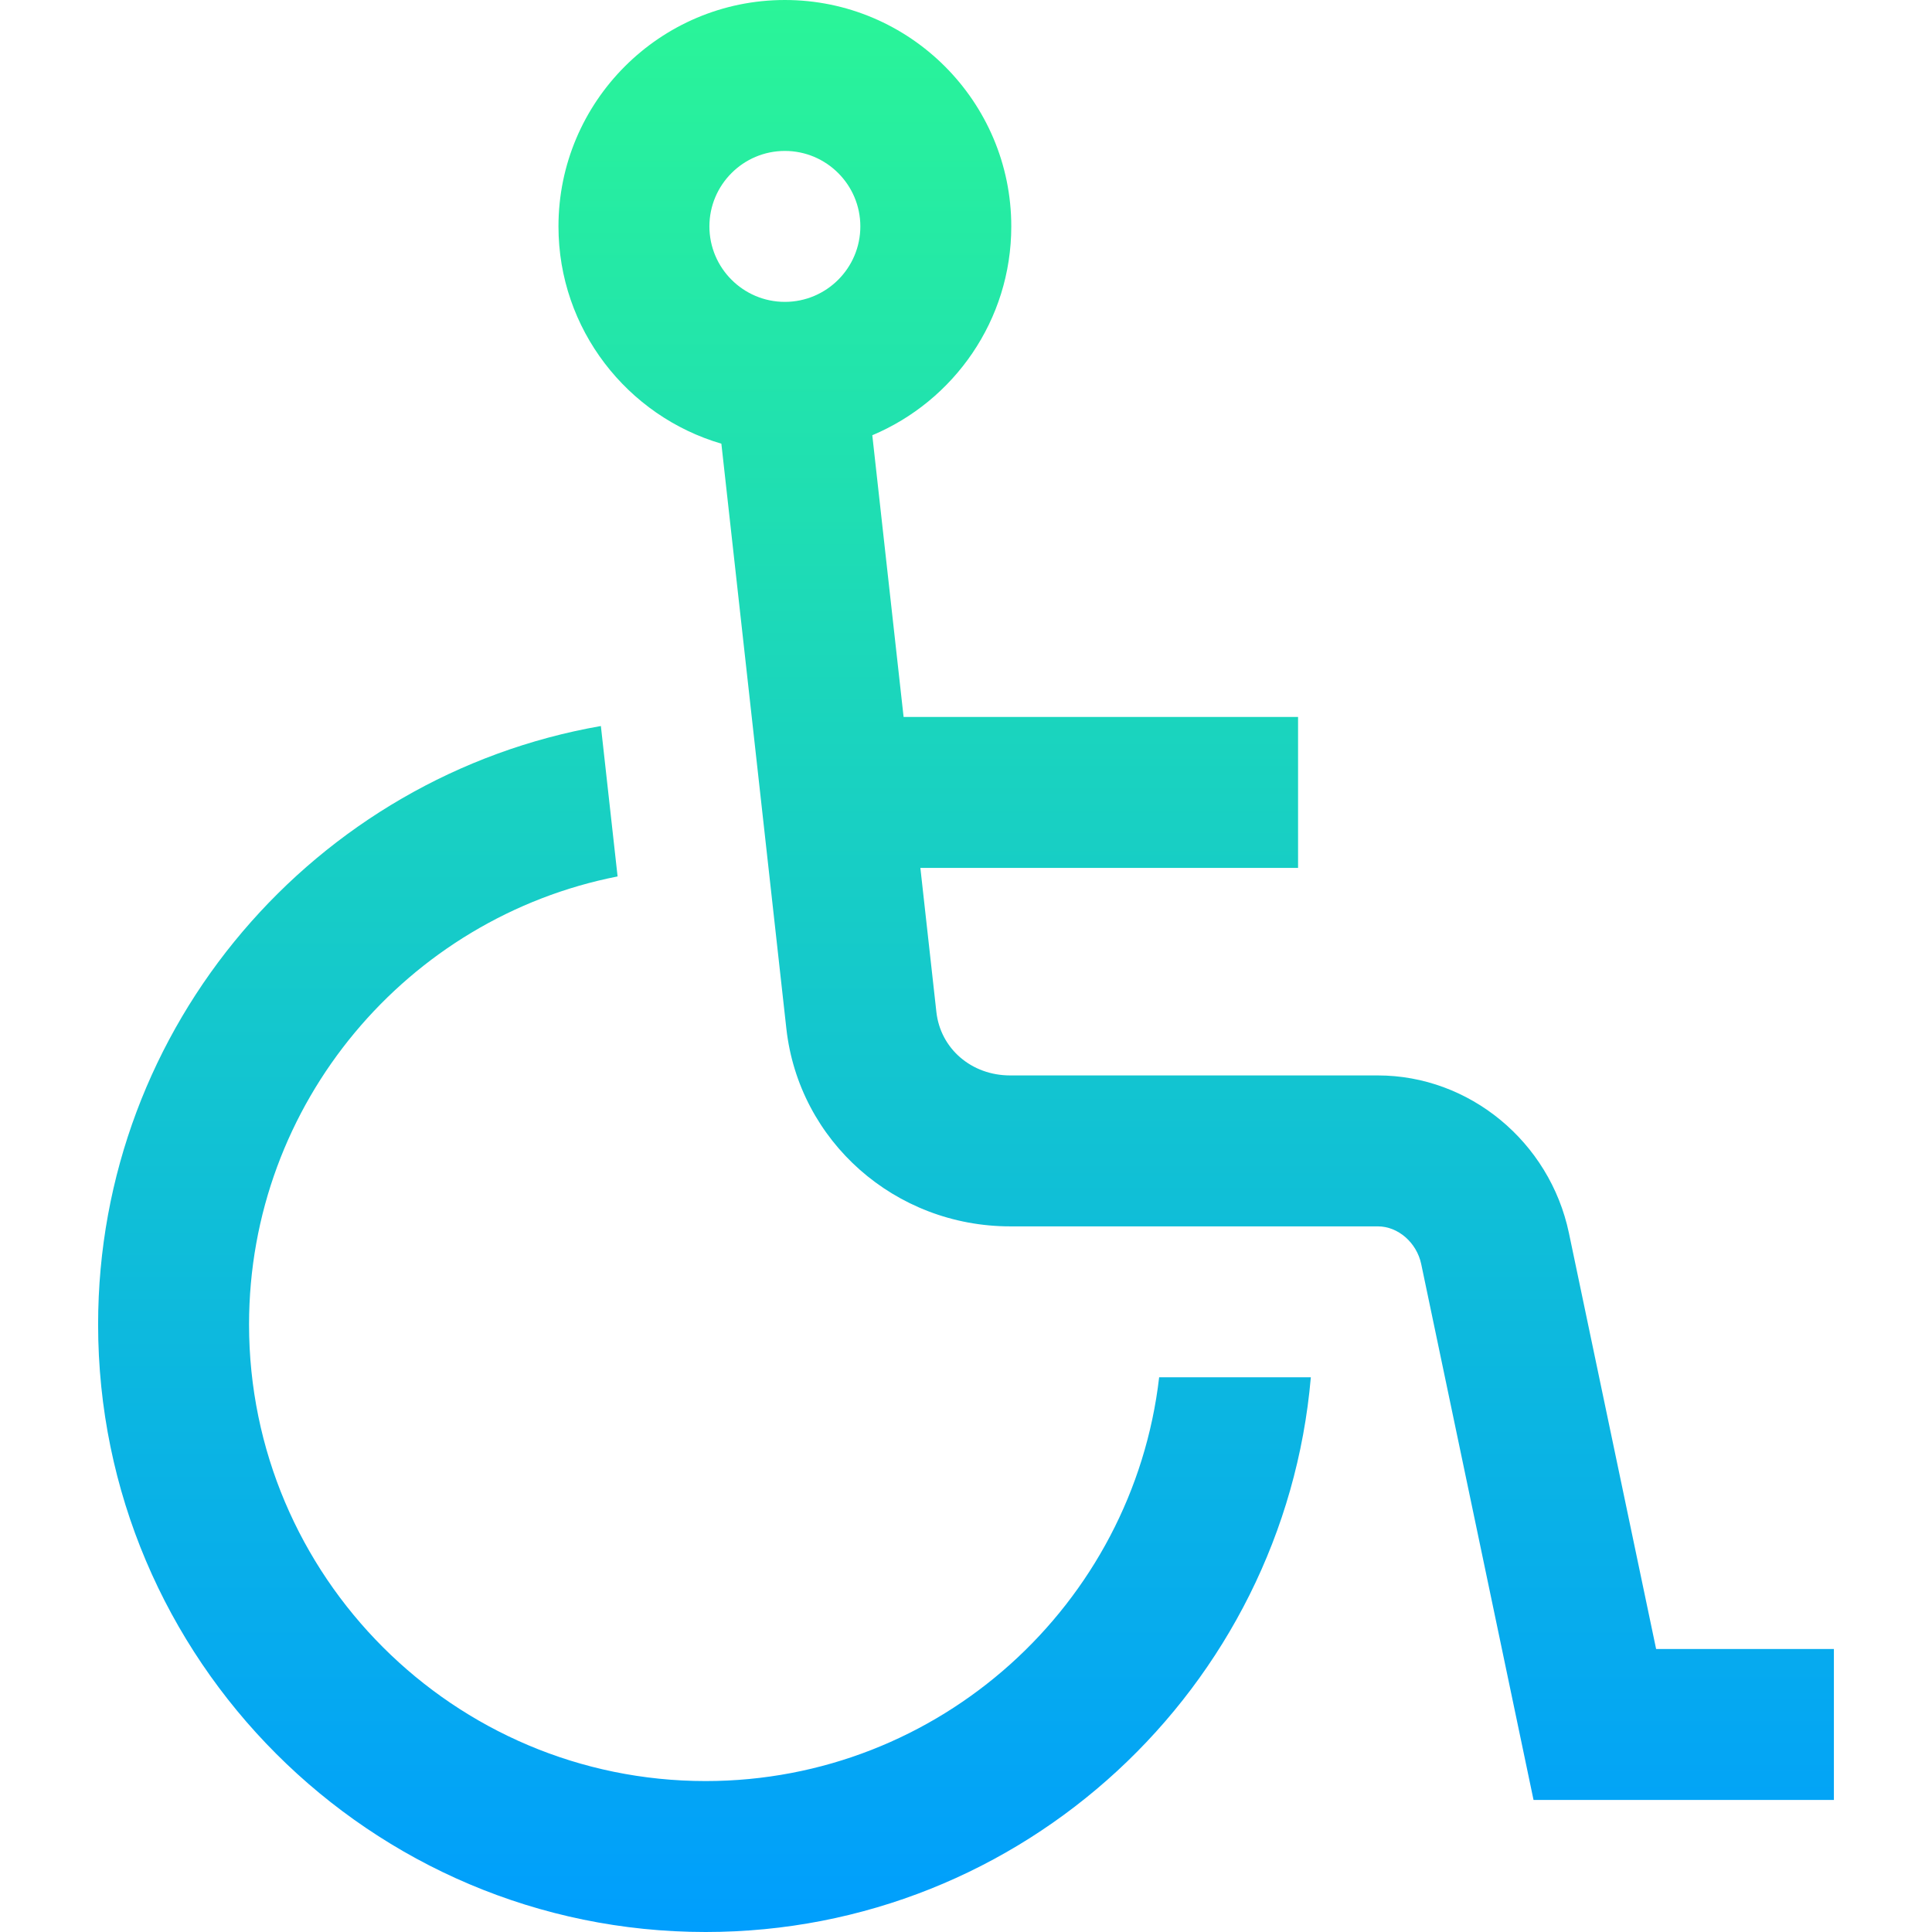
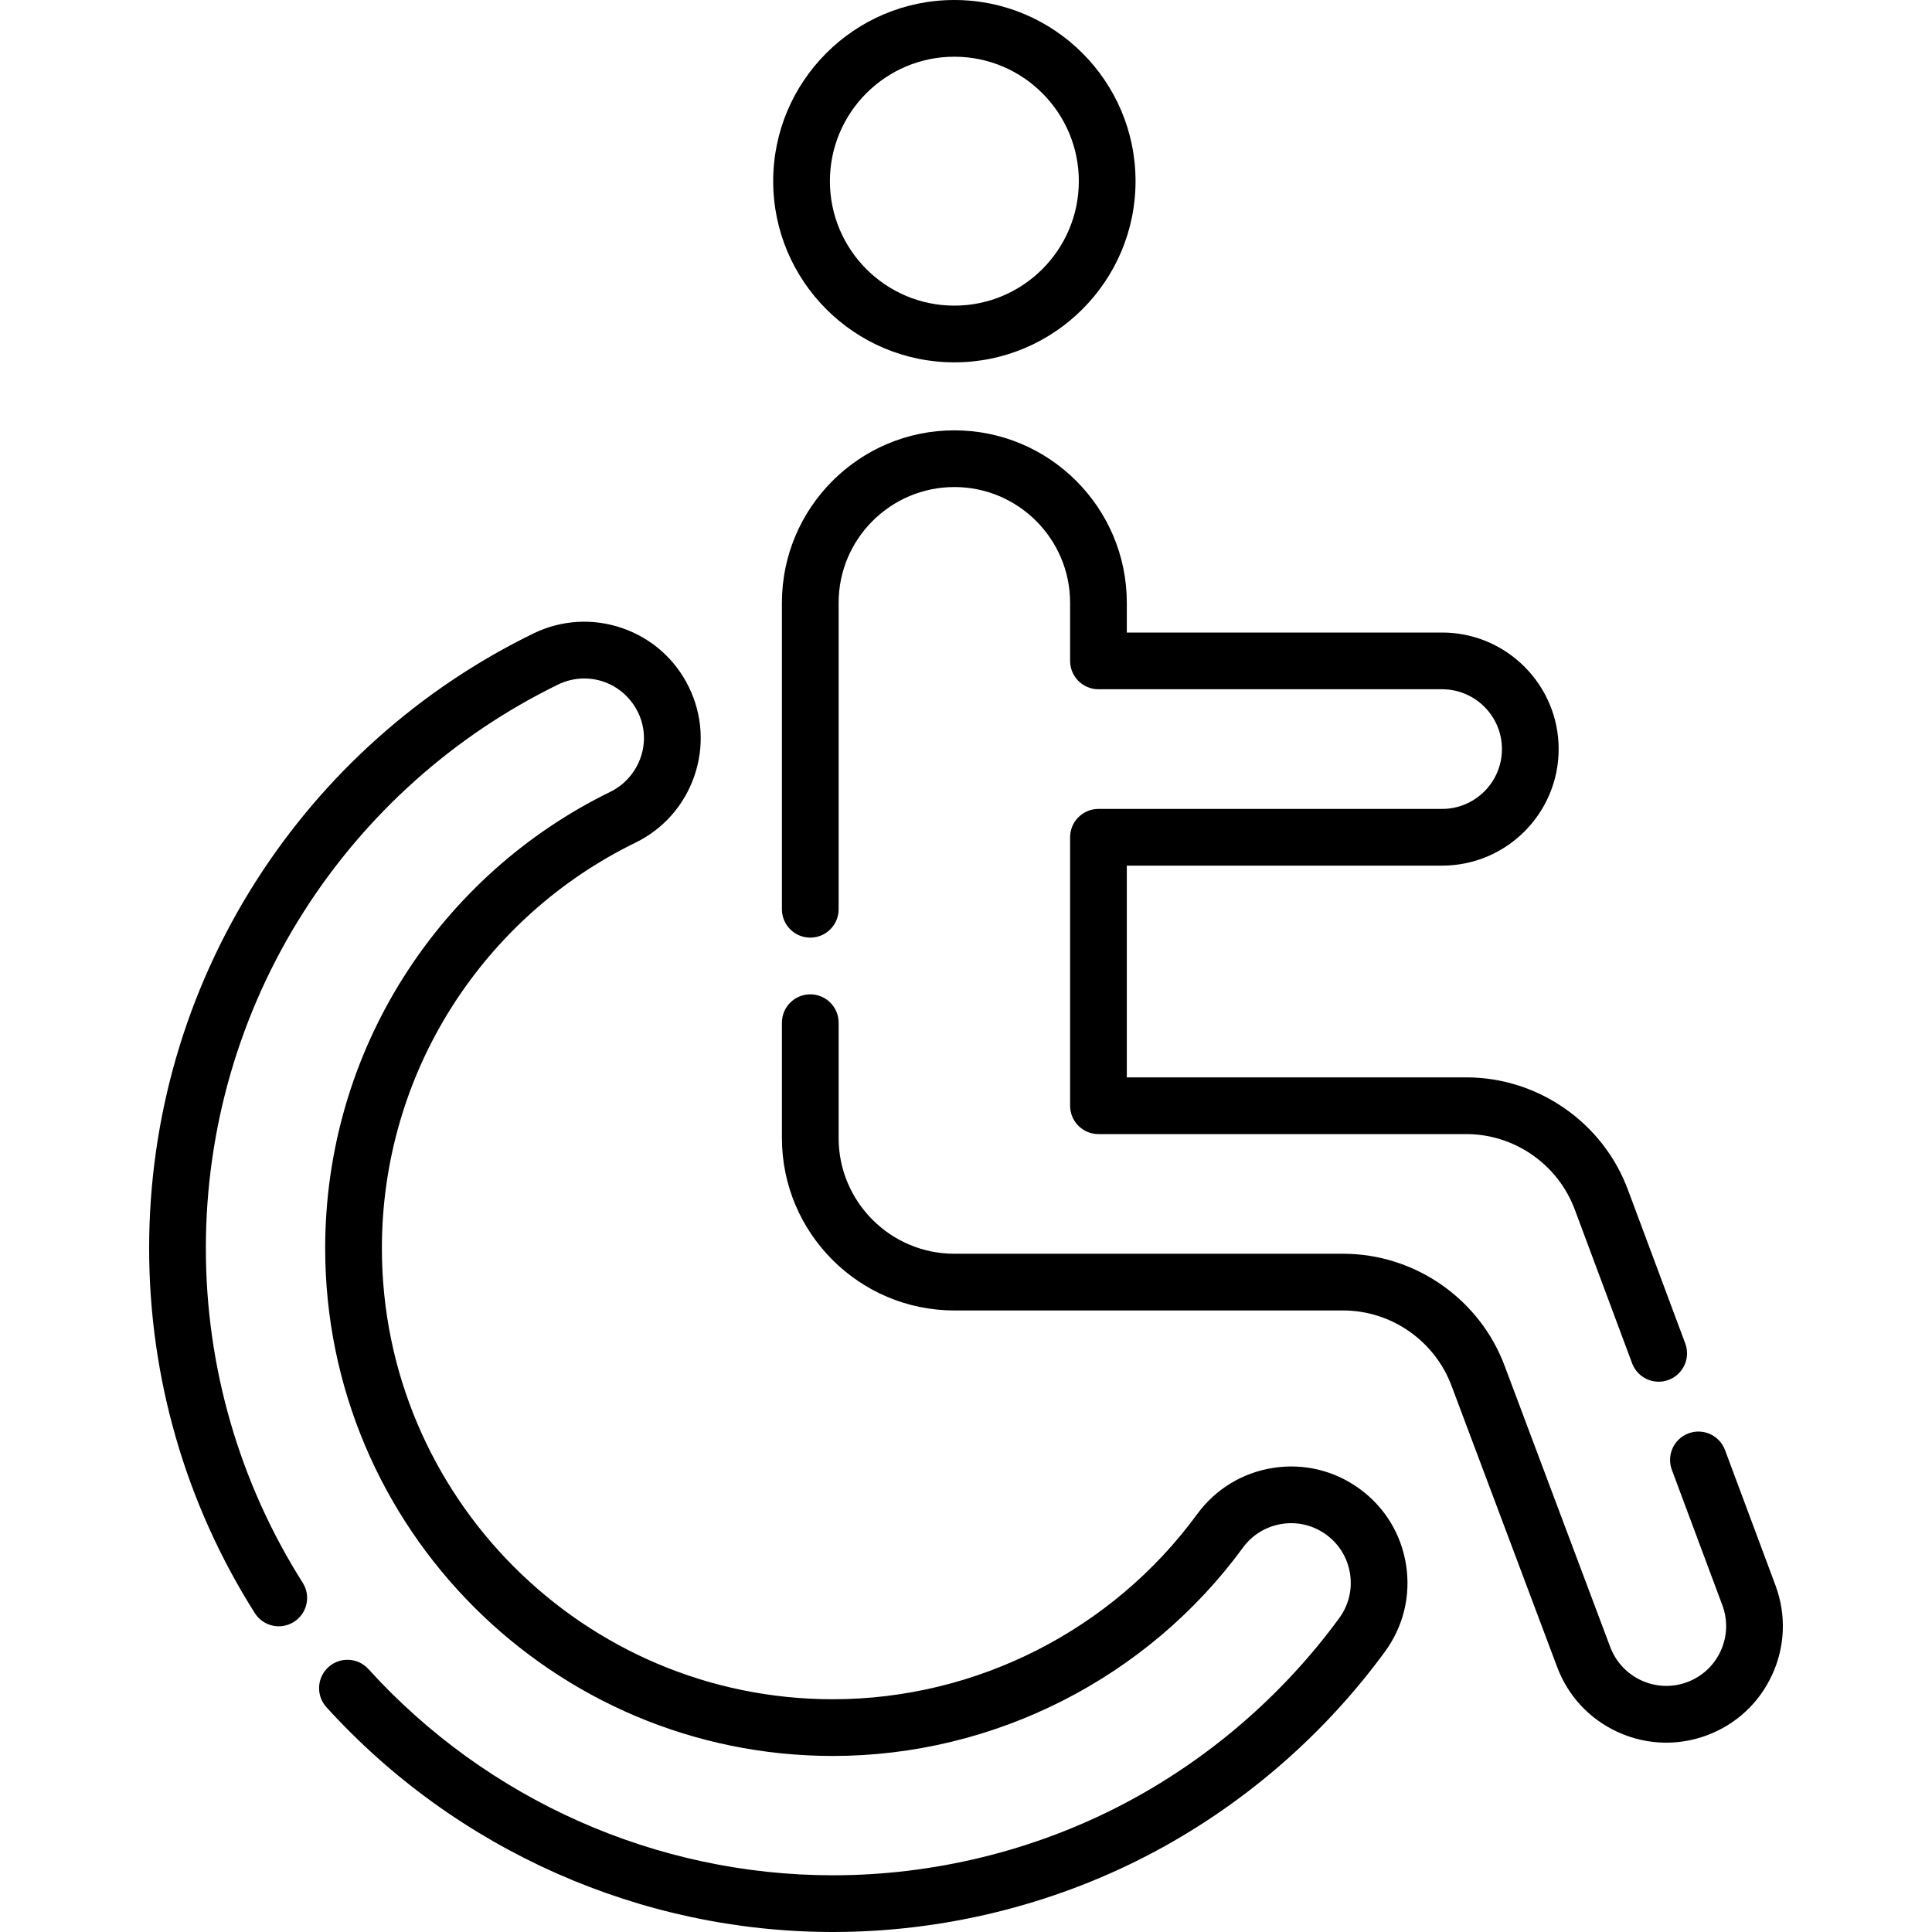
- <svg xmlns="http://www.w3.org/2000/svg" version="1.1" id="Capa_1" x="0px" y="0px" viewBox="0 0 512 512" style="enable-background:new 0 0 512 512;" xml:space="preserve">
-   <linearGradient id="SVGID_1_" gradientUnits="userSpaceOnUse" x1="256" y1="514" x2="256" y2="2" gradientTransform="matrix(1 0 0 -1 0 514)">
-     <stop offset="0" style="stop-color:#2AF598" />
-     <stop offset="1" style="stop-color:#009EFD" />
-   </linearGradient>
-   <path style="fill:url(#SVGID_1_);" d="M438.888,437L415.78,326.761C410.687,302.563,389.393,285,365.148,285h-97.442  c-10.248,0-18.474-7.077-19.557-16.827L243.908,230H344v-40H239.463l-8.295-74.658C252.782,106.26,268,84.875,268,60  c0-33.084-26.916-60-60-60s-60,26.916-60,60c0,27.241,18.255,50.286,43.17,57.581l17.224,155.01  c3.321,29.878,28.82,52.409,59.313,52.409h97.442c5.351,0,10.289,4.299,11.486,9.983L406.403,477H486v-40H438.888z M208,40  c11.028,0,20,8.972,20,20s-8.972,20-20,20s-20-8.972-20-20S196.972,40,208,40z M307.186,365h40.199  C340.266,447.244,271.058,512,187,512c-88.775,0-161-72.225-161-161c0-79.31,57.646-145.403,133.238-158.597l4.429,39.864  C108.075,243.171,66,292.261,66,351c0,66.72,54.28,121,121,121C248.984,472,300.223,425.148,307.186,365z" />
+ <svg xmlns="http://www.w3.org/2000/svg" id="Capa_1" enable-background="new 0 0 512 512" height="512" viewBox="0 0 512 512" width="512">
  <g>
- </g>
-   <g>
- </g>
-   <g>
- </g>
-   <g>
- </g>
-   <g>
- </g>
-   <g>
- </g>
-   <g>
- </g>
-   <g>
- </g>
-   <g>
- </g>
-   <g>
- </g>
-   <g>
- </g>
-   <g>
- </g>
-   <g>
- </g>
-   <g>
- </g>
-   <g>
- </g>
+     <g>
+       <path d="m220.716 512c-50.951 0-99.868-21.715-134.208-59.576-2.788-3.074-2.556-7.827.518-10.616 3.074-2.787 7.826-2.557 10.615.518 31.497 34.728 76.356 54.645 123.075 54.645 26.573 0 53.009-6.431 76.447-18.596 22.669-11.765 42.639-28.903 57.749-49.562 2.494-3.409 3.511-7.584 2.864-11.757-.648-4.173-2.882-7.845-6.291-10.339s-7.589-3.517-11.758-2.864c-4.174.647-7.845 2.881-10.339 6.29-25.285 34.567-65.91 55.204-108.672 55.204-74.186 0-134.541-60.355-134.541-134.541 0-25.694 7.263-50.666 21.003-72.218 13.388-21 32.269-37.863 54.601-48.764 5.793-2.829 9.367-9.085 8.829-15.522-.533-6.384-5.012-11.922-11.124-13.802-3.82-1.175-7.986-.846-11.577.906-27.569 13.458-50.873 34.268-67.393 60.183-16.983 26.638-25.961 57.488-25.961 89.218 0 31.47 8.877 62.121 25.67 88.641 2.221 3.507 1.178 8.149-2.328 10.369-3.506 2.222-8.148 1.179-10.369-2.328-18.32-28.929-28.003-62.361-28.003-96.682 0-34.598 9.792-68.243 28.317-97.298 18.01-28.25 43.416-50.937 73.473-65.61 7.402-3.613 15.77-4.13 23.56-1.45 7.791 2.679 14.071 8.232 17.685 15.635 3.613 7.402 4.129 15.77 1.449 23.561-2.679 7.79-8.231 14.07-15.634 17.684-19.842 9.688-36.621 24.674-48.521 43.34-12.199 19.133-18.647 41.311-18.647 64.138 0 65.899 53.613 119.512 119.512 119.512 37.986 0 74.076-18.336 96.541-49.048 4.864-6.65 12.025-11.007 20.166-12.269 8.135-1.263 16.286.72 22.935 5.586 6.649 4.863 11.006 12.024 12.268 20.164 1.263 8.141-.72 16.287-5.585 22.935-16.471 22.518-38.24 41.201-62.955 54.028-25.569 13.27-54.398 20.285-83.371 20.285z" />
+       <path d="m252.916 96.026c-26.475 0-48.013-21.539-48.013-48.014.001-26.474 21.539-48.012 48.013-48.012 26.475 0 48.014 21.538 48.014 48.013 0 26.474-21.539 48.013-48.014 48.013zm0-80.997c-18.187 0-32.983 14.796-32.983 32.983 0 18.188 14.797 32.984 32.983 32.984 18.188 0 32.984-14.797 32.984-32.984.001-18.186-14.796-32.983-32.984-32.983z" />
+       <path d="m439.566 366.168c-3.048 0-5.914-1.867-7.042-4.89l-15.136-40.581c-4.424-12.068-15.996-20.151-28.808-20.152h-97.477c-4.151 0-7.515-3.364-7.515-7.515v-71.143c0-4.151 3.364-7.515 7.515-7.515h91.071c8.743 0 15.856-7.114 15.856-15.857s-7.113-15.856-15.856-15.856h-91.071c-4.151 0-7.515-3.364-7.515-7.515v-15.399c0-16.913-13.759-30.672-30.672-30.672-16.912 0-30.671 13.759-30.671 30.672v81.221c0 4.151-3.364 7.515-7.515 7.515s-7.515-3.364-7.515-7.515v-81.221c0-25.2 20.501-45.702 45.701-45.702s45.702 20.502 45.702 45.702v7.884h83.557c17.03 0 30.885 13.855 30.885 30.886s-13.855 30.887-30.885 30.887h-83.557v56.113h89.962c19.092.001 36.334 12.044 42.905 29.969l15.121 40.541c1.45 3.889-.526 8.217-4.415 9.667-.865.324-1.752.476-2.625.476z" />
+       <path d="m441.561 461.828c-4.426 0-8.836-.964-12.97-2.88-7.485-3.47-13.171-9.646-16.012-17.391l-27.832-74.103c-4.431-12.085-16.003-20.167-28.815-20.167h-103.014c-25.201 0-45.702-20.502-45.702-45.703v-30.559c0-4.151 3.364-7.515 7.515-7.515s7.515 3.364 7.515 7.515v30.559c0 16.913 13.76 30.673 30.673 30.673h103.015c19.091 0 36.334 12.043 42.906 29.968l27.832 74.103c3.029 8.264 12.16 12.493 20.366 9.484 3.977-1.458 7.148-4.377 8.929-8.219s1.958-8.149.5-12.125l-13.407-35.946c-1.45-3.888.526-8.217 4.415-9.667 3.889-1.451 8.216.525 9.667 4.415l13.422 35.985c2.854 7.785 2.508 16.173-.961 23.658s-9.645 13.171-17.39 16.012c-3.47 1.27-7.066 1.903-10.652 1.903z" />
+     </g>
+   </g>
</svg>
